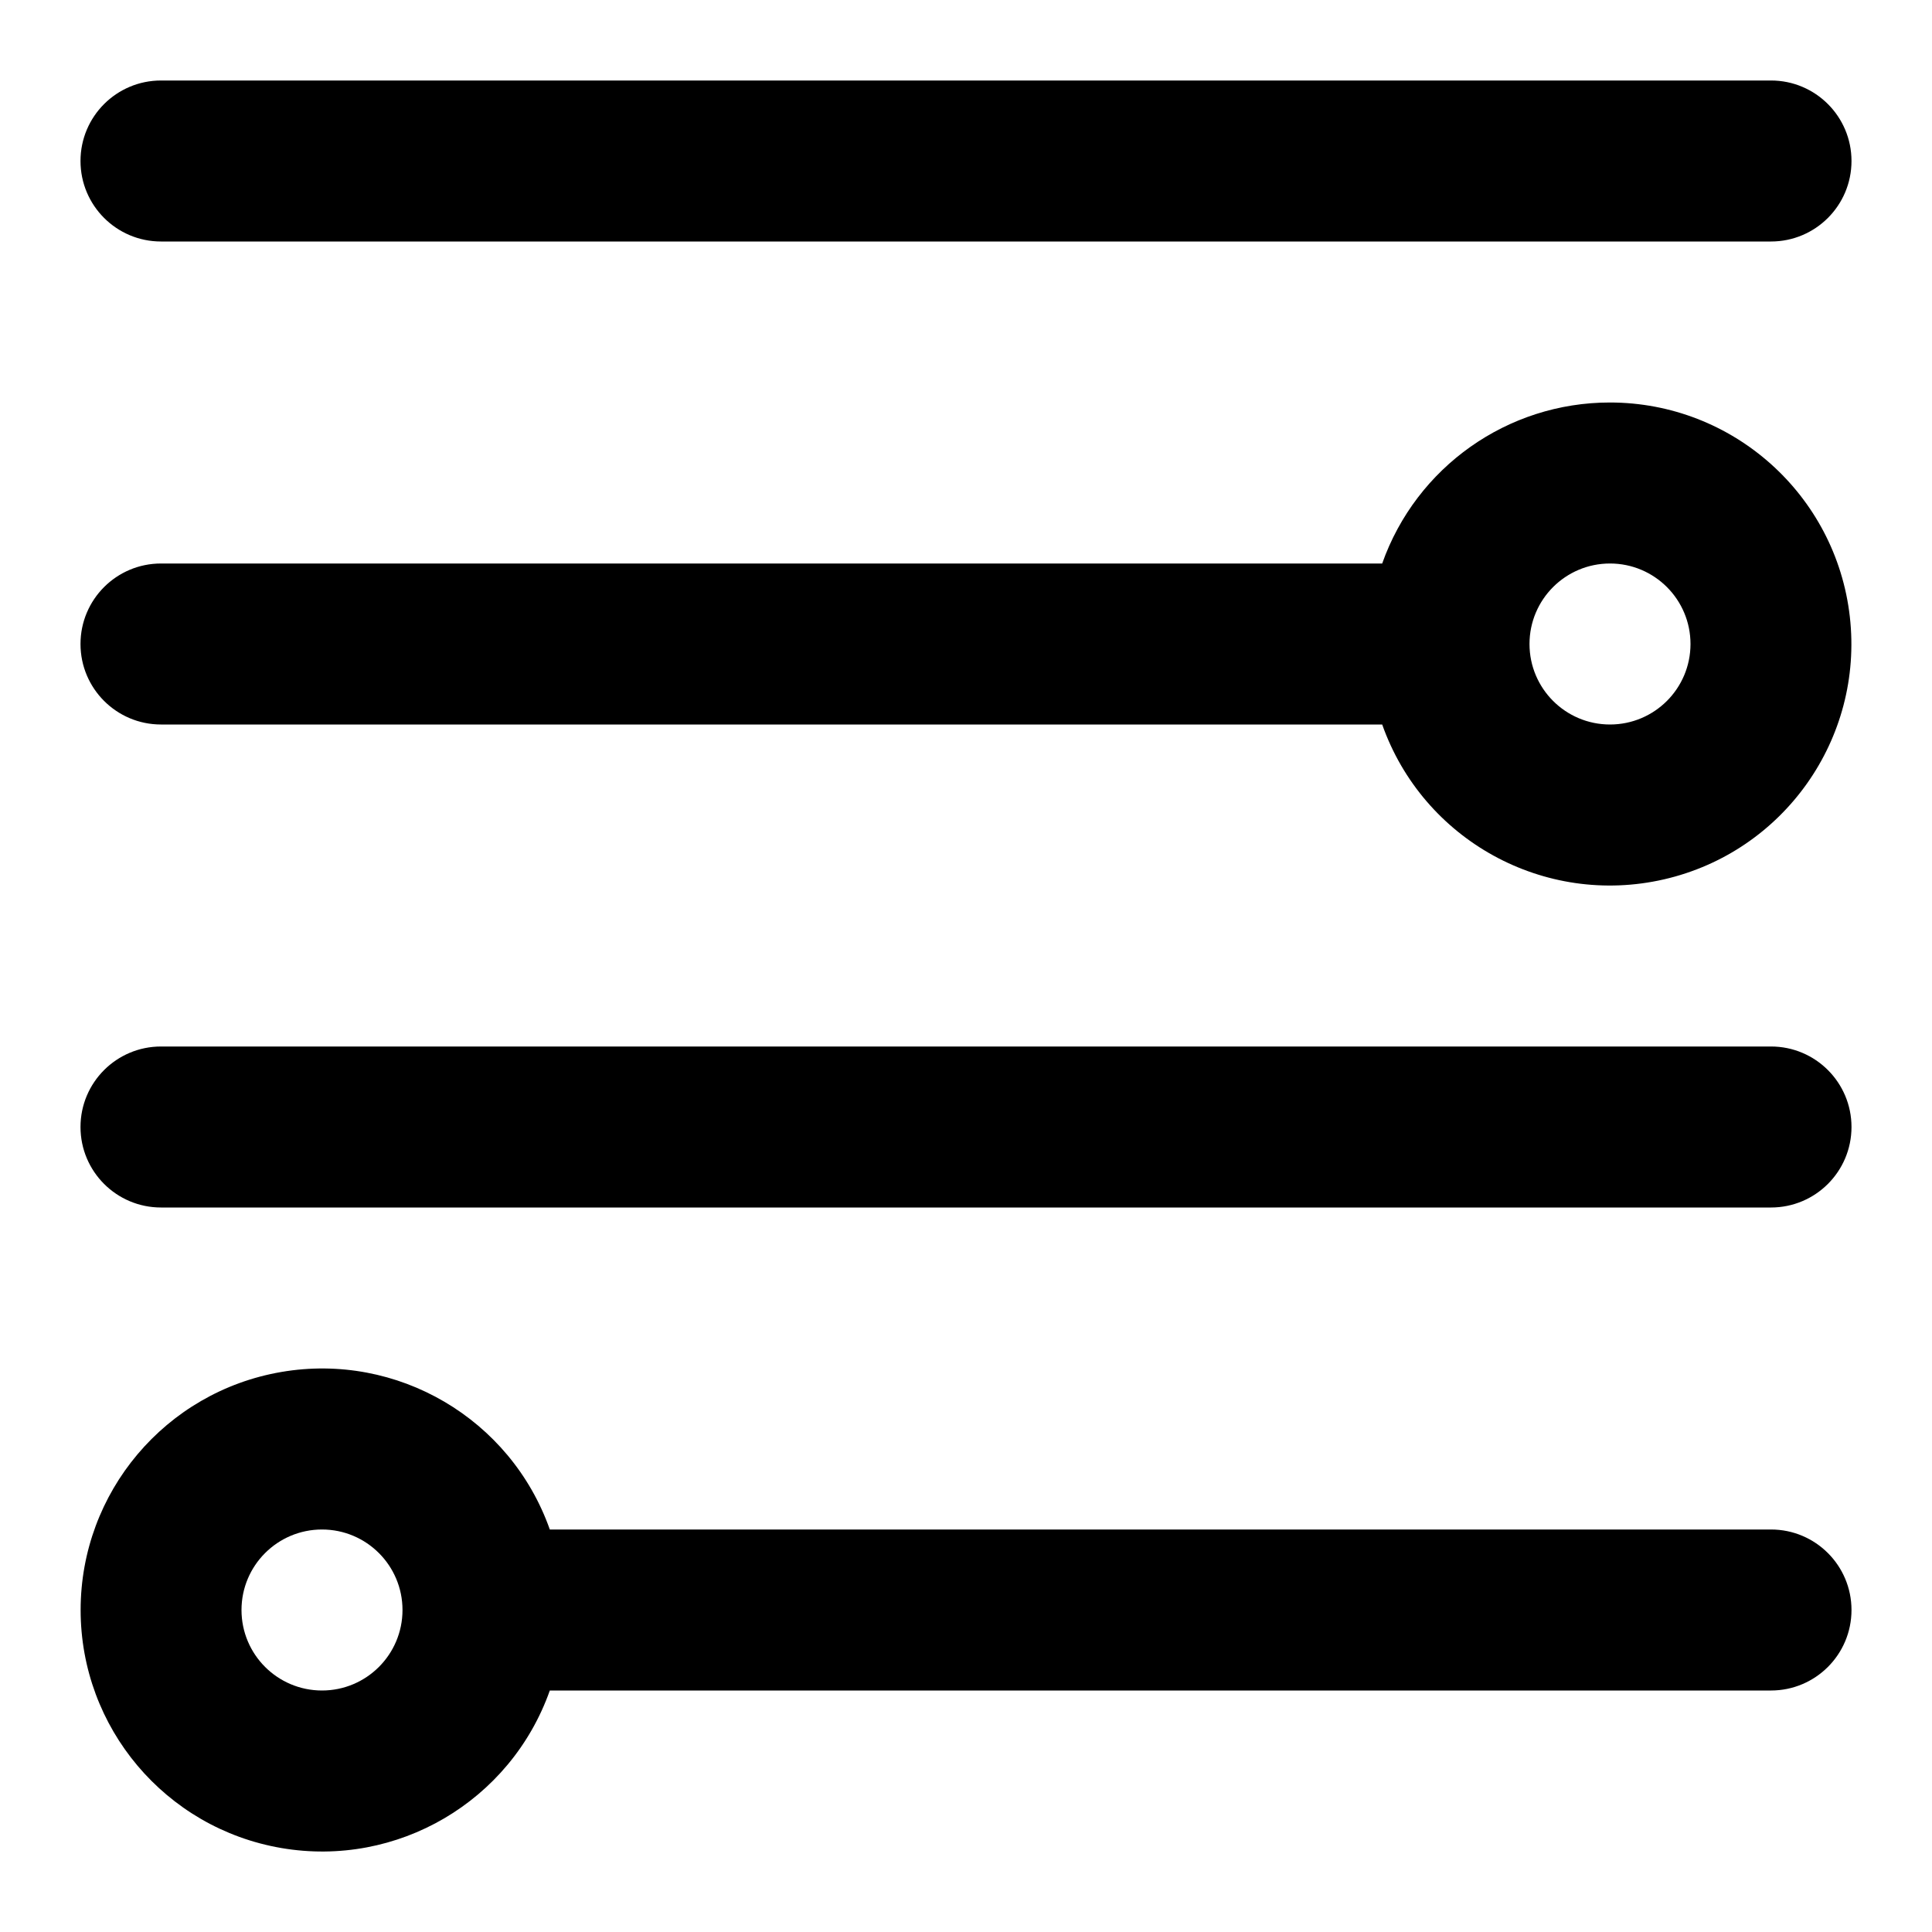
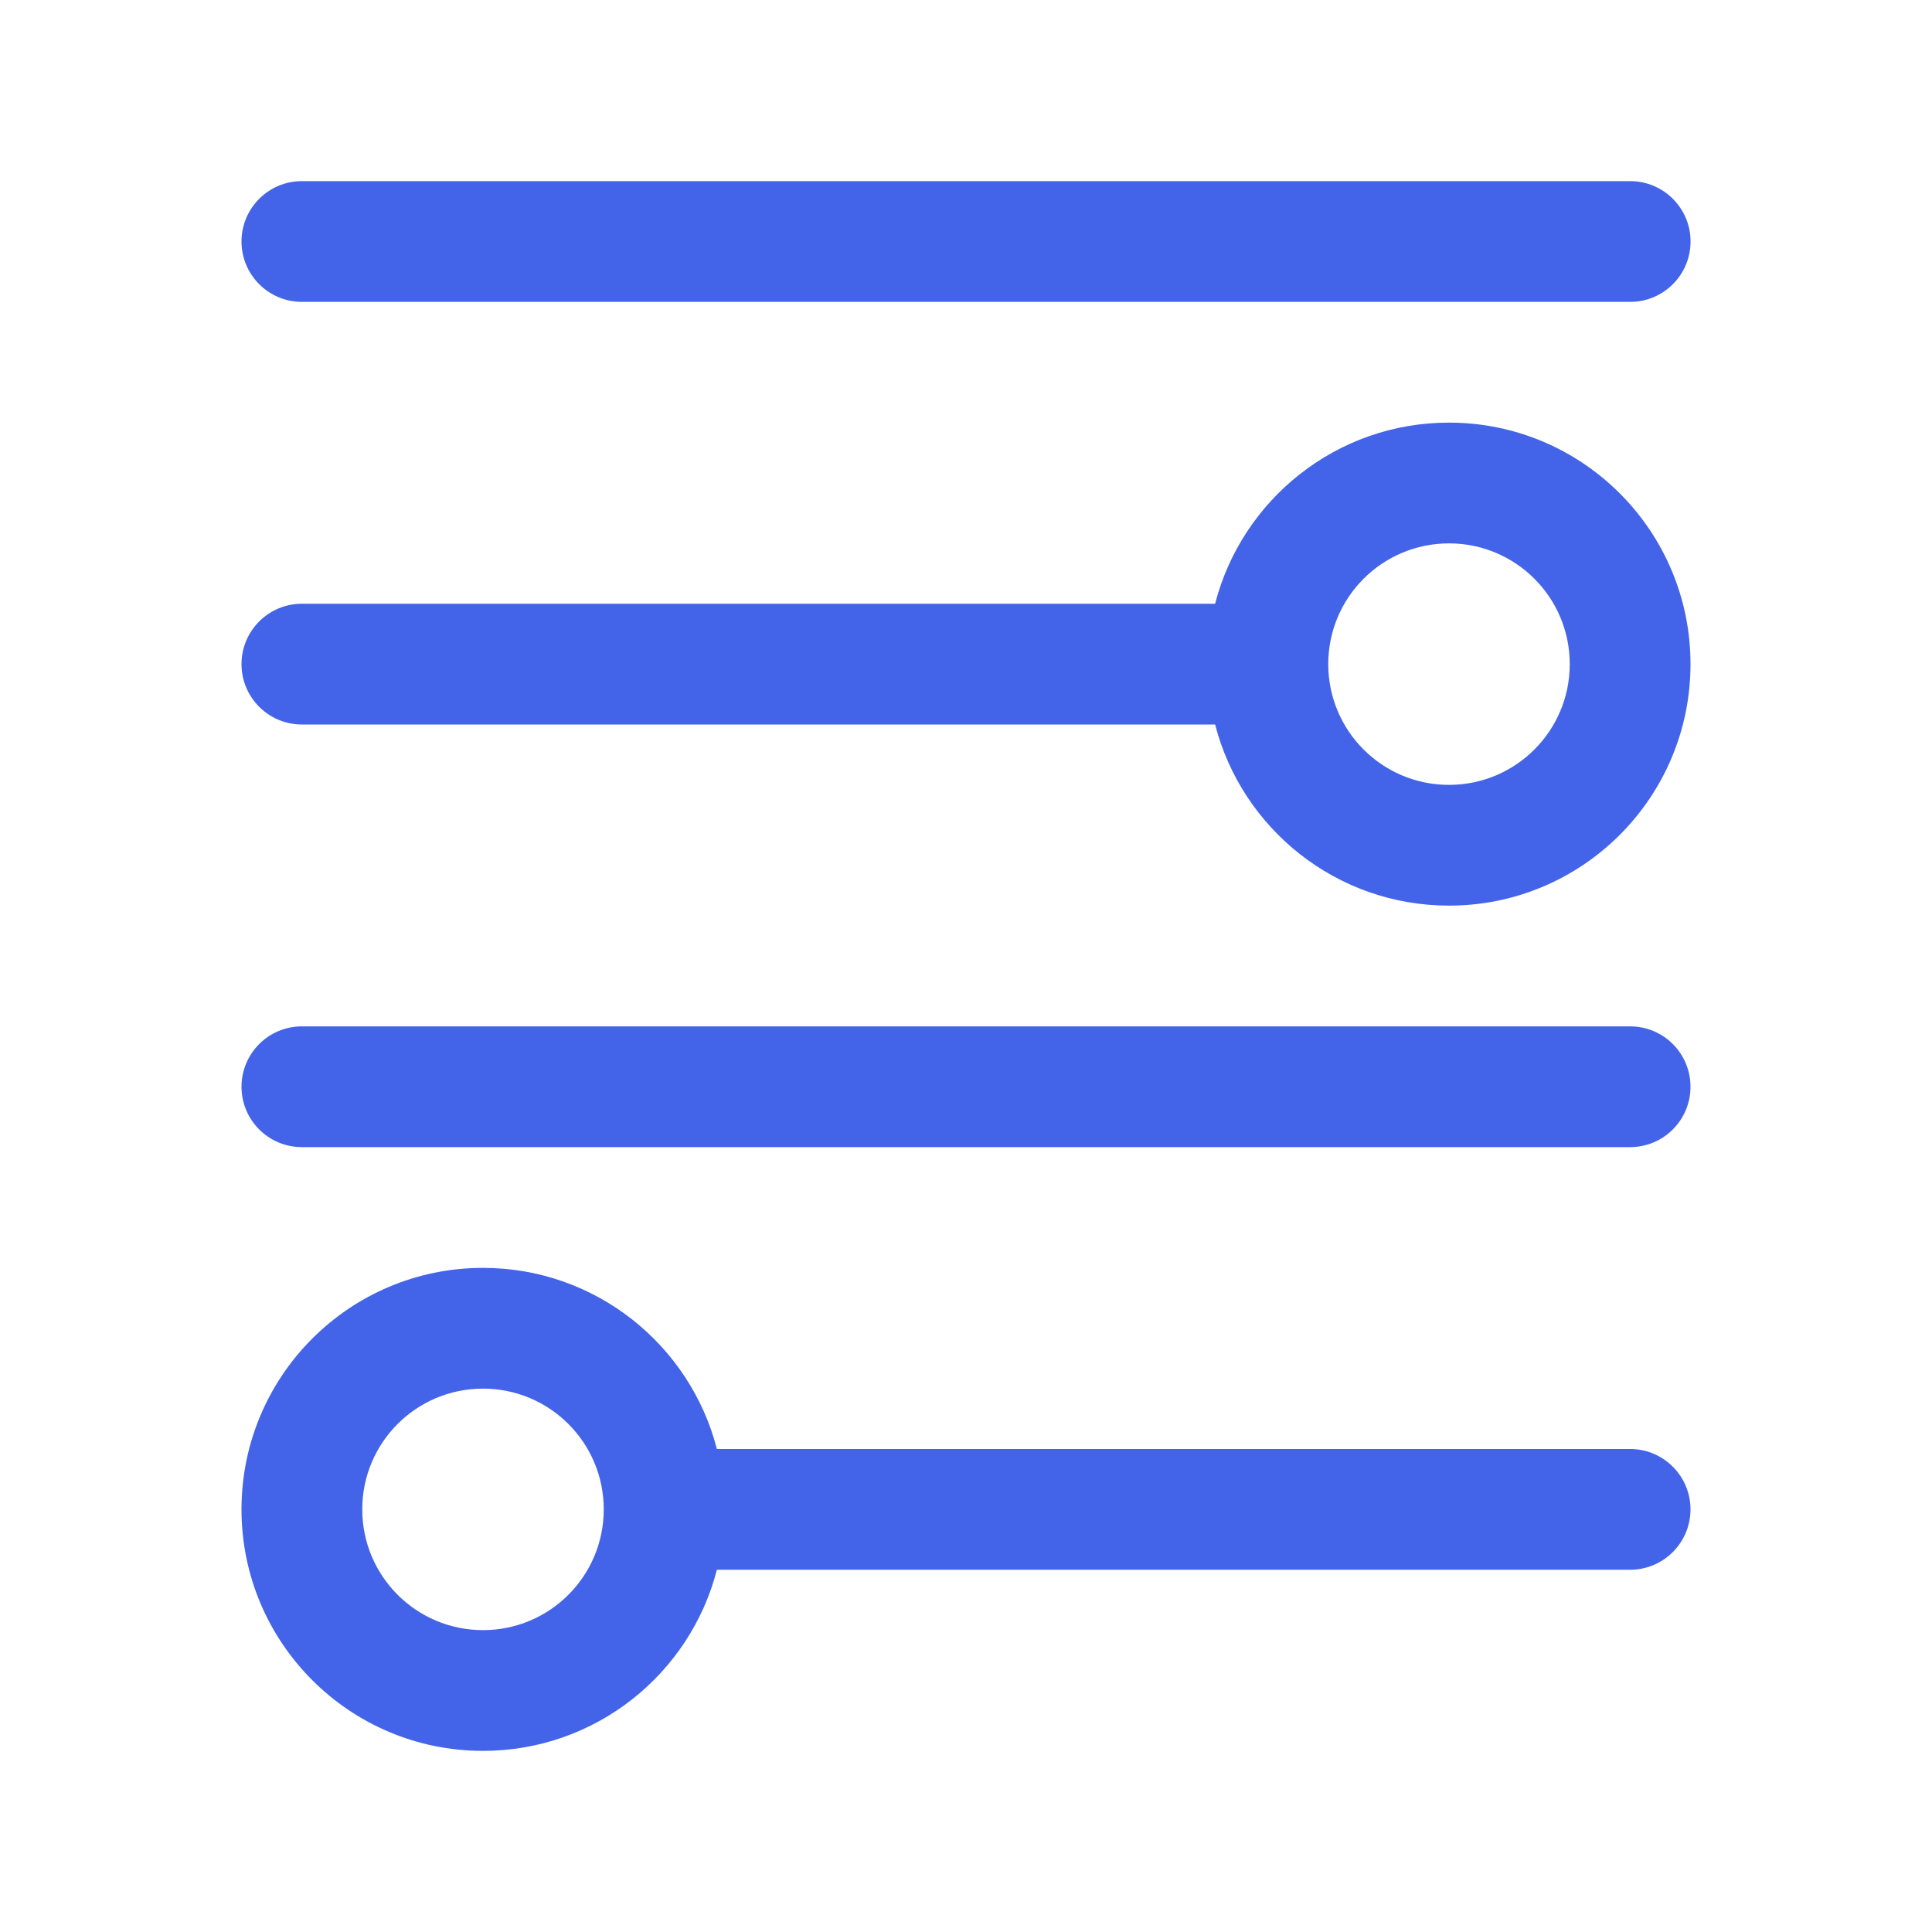
- <svg xmlns="http://www.w3.org/2000/svg" id="Camada_1" data-name="Camada 1" viewBox="0 0 24 24">
-   <defs>
-     <style>.cls-1{clip-path:url(#clip-path);}.cls-2{fill:none;}</style>
-     <clipPath id="clip-path">
-       <path d="M66-78.79l-2.88,3.27-4.52-3.86a2.12,2.12,0,0,0-1.41-.52,2.07,2.07,0,0,0-1,.24l-.63.31a.75.75,0,0,1-1-.25.75.75,0,0,1-.12-.58.76.76,0,0,1,.34-.5L56.7-81.9A1.55,1.55,0,0,1,58.33-82l1.15.64a2.37,2.37,0,0,0,2.4-.06l1.44-.9a.75.75,0,0,1,1,.17L66-79.93A.89.89,0,0,1,66-78.79ZM63.4-73.33a.6.6,0,0,1-.43.2.59.59,0,0,1-.46-.16L59.59-76A.43.43,0,0,0,59-76a.43.43,0,0,0,0,.6l3.18,3a.69.69,0,0,1,0,1,.67.67,0,0,1-1,0l-.51-.47h0l-2.47-2.23a.44.44,0,0,0-.61,0,.44.44,0,0,0,0,.61l2.47,2.24a.75.75,0,0,1,.24.51.78.78,0,0,1-.19.54.75.75,0,0,1-1,.05L57.85-71.3h0l-1.25-1.14a.44.44,0,0,0-.61,0,.43.43,0,0,0,0,.6l1.26,1.13a.63.63,0,0,1,.21.42.57.57,0,0,1-.16.45.61.61,0,0,1-.86,0l-1.12-.94a1.6,1.6,0,0,0-.42-1.67,1.58,1.58,0,0,0-1.12-.42h-.06a1.55,1.55,0,0,0-.49-1.14,1.7,1.7,0,0,0-.79-.4A1.54,1.54,0,0,0,52.05-76a1.57,1.57,0,0,0-1.22-.42h0a1.47,1.47,0,0,0-.5-1.09,1.57,1.57,0,0,0-2.22.08l-.34.38L46-78.52a.78.78,0,0,1-.27-.52.83.83,0,0,1,.19-.56l1.93-2.19A1.08,1.08,0,0,1,49.22-82l.27.15a3.5,3.5,0,0,0,3.24.09l.41-.21a2.19,2.19,0,0,1,2,0l-.82.53a1.65,1.65,0,0,0-.71,1,1.69,1.69,0,0,0,.26,1.24,1.64,1.64,0,0,0,2,.52l.63-.32a1.35,1.35,0,0,1,1.46.18l4.84,4.13.45.39a.6.6,0,0,1,.22.43A.52.52,0,0,1,63.4-73.33Zm-9.81,3.47a.72.72,0,0,1-1,0,.72.72,0,0,1,0-1l.81-.87a.72.72,0,0,1,.5-.22.66.66,0,0,1,.52.19.72.72,0,0,1,0,1Zm-3.32-.85a.73.73,0,0,1-.23-.5.72.72,0,0,1,.2-.52l.79-.84.65-.7a.71.71,0,0,1,1,0,.72.72,0,0,1,0,1l-.19.19-.63.68-.62.67A.73.73,0,0,1,50.27-70.71Zm-2.09-1.12a.73.73,0,0,1-.23-.49.71.71,0,0,1,.2-.52l2.32-2.49a.72.72,0,0,1,1,0,.72.72,0,0,1,0,1l-.47.51-.65.69-1.21,1.29A.72.72,0,0,1,48.18-71.83ZM47.1-74a.75.75,0,0,1-.23-.5.7.7,0,0,1,.19-.52l1.7-1.82a.73.73,0,0,1,.52-.23.71.71,0,0,1,.49.2.73.73,0,0,1,.23.5.74.74,0,0,1-.2.52L48.1-74a.67.67,0,0,1-.49.23A.74.74,0,0,1,47.1-74Zm19.6-6.47L65-82.65A1.6,1.6,0,0,0,62.86-83l-1.44.9a1.54,1.54,0,0,1-1.54,0l-1.15-.64a2.43,2.43,0,0,0-2.51.09l-.27.17-.26-.16a3,3,0,0,0-2.92-.13l-.4.21a2.65,2.65,0,0,1-2.45-.07l-.27-.15a2,2,0,0,0-2.41.41l-1.92,2.18a1.6,1.6,0,0,0-.4,1.19,1.61,1.61,0,0,0,.57,1.11l1.71,1.44-.76.83A1.55,1.55,0,0,0,46-74.47a1.59,1.59,0,0,0,.5,1.1,1.83,1.83,0,0,0,.74.39,1.49,1.49,0,0,0-.14.7,1.51,1.51,0,0,0,.5,1.09h0a1.56,1.56,0,0,0,1.07.42,1.54,1.54,0,0,0,.56-.1,1.68,1.68,0,0,0,.45.8h0a1.6,1.6,0,0,0,1.08.42,1.63,1.63,0,0,0,.8-.22,1.42,1.42,0,0,0,.42.69h0a1.56,1.56,0,0,0,1.07.42,1.52,1.52,0,0,0,1.15-.5l.67-.71,1.06.88a1.5,1.5,0,0,0,.94.35,1.48,1.48,0,0,0,1.1-.49,1.3,1.3,0,0,0,.31-.56l.32.29a1.61,1.61,0,0,0,2.24-.11,1.65,1.65,0,0,0,.4-.83,1.54,1.54,0,0,0,1.6-.43,1.56,1.56,0,0,0,.34-1.41,1.4,1.4,0,0,0,.83-.47,1.47,1.47,0,0,0,.38-1.08,1.48,1.48,0,0,0-.51-1l-.12-.1,2.87-3.26A1.77,1.77,0,0,0,66.7-80.48Z" />
-     </clipPath>
-   </defs>
-   <path d="M66-78.79l-2.88,3.27-4.52-3.86a2.12,2.12,0,0,0-1.41-.52,2.07,2.07,0,0,0-1,.24l-.63.31a.75.75,0,0,1-1-.25.75.75,0,0,1-.12-.58.76.76,0,0,1,.34-.5L56.7-81.9A1.55,1.55,0,0,1,58.33-82l1.15.64a2.37,2.37,0,0,0,2.4-.06l1.44-.9a.75.75,0,0,1,1,.17L66-79.93A.89.89,0,0,1,66-78.79ZM63.4-73.33a.6.6,0,0,1-.43.2.59.59,0,0,1-.46-.16L59.59-76A.43.43,0,0,0,59-76a.43.43,0,0,0,0,.6l3.18,3a.69.69,0,0,1,0,1,.67.67,0,0,1-1,0l-.51-.47h0l-2.47-2.23a.44.44,0,0,0-.61,0,.44.44,0,0,0,0,.61l2.47,2.24a.75.75,0,0,1,.24.51.78.78,0,0,1-.19.54.75.75,0,0,1-1,.05L57.85-71.3h0l-1.25-1.14a.44.44,0,0,0-.61,0,.43.43,0,0,0,0,.6l1.26,1.13a.63.63,0,0,1,.21.42.57.57,0,0,1-.16.45.61.61,0,0,1-.86,0l-1.12-.94a1.6,1.6,0,0,0-.42-1.67,1.58,1.58,0,0,0-1.12-.42h-.06a1.55,1.55,0,0,0-.49-1.14,1.7,1.7,0,0,0-.79-.4A1.54,1.54,0,0,0,52.05-76a1.57,1.57,0,0,0-1.22-.42h0a1.47,1.47,0,0,0-.5-1.09,1.57,1.57,0,0,0-2.22.08l-.34.38L46-78.52a.78.78,0,0,1-.27-.52.83.83,0,0,1,.19-.56l1.93-2.19A1.08,1.08,0,0,1,49.22-82l.27.15a3.5,3.5,0,0,0,3.24.09l.41-.21a2.19,2.19,0,0,1,2,0l-.82.53a1.65,1.65,0,0,0-.71,1,1.69,1.69,0,0,0,.26,1.24,1.64,1.64,0,0,0,2,.52l.63-.32a1.35,1.35,0,0,1,1.46.18l4.84,4.13.45.39a.6.6,0,0,1,.22.43A.52.52,0,0,1,63.4-73.33Zm-9.81,3.47a.72.72,0,0,1-1,0,.72.72,0,0,1,0-1l.81-.87a.72.72,0,0,1,.5-.22.66.66,0,0,1,.52.19.72.72,0,0,1,0,1Zm-3.32-.85a.73.73,0,0,1-.23-.5.72.72,0,0,1,.2-.52l.79-.84.65-.7a.71.71,0,0,1,1,0,.72.72,0,0,1,0,1l-.19.19-.63.68-.62.67A.73.73,0,0,1,50.27-70.71Zm-2.09-1.12a.73.73,0,0,1-.23-.49.71.71,0,0,1,.2-.52l2.32-2.49a.72.72,0,0,1,1,0,.72.72,0,0,1,0,1l-.47.51-.65.69-1.21,1.29A.72.72,0,0,1,48.18-71.83ZM47.1-74a.75.75,0,0,1-.23-.5.7.7,0,0,1,.19-.52l1.7-1.82a.73.73,0,0,1,.52-.23.71.71,0,0,1,.49.2.73.73,0,0,1,.23.5.74.74,0,0,1-.2.52L48.1-74a.67.67,0,0,1-.49.23A.74.74,0,0,1,47.1-74Zm19.6-6.47L65-82.65A1.6,1.6,0,0,0,62.86-83l-1.44.9a1.54,1.54,0,0,1-1.54,0l-1.15-.64a2.43,2.43,0,0,0-2.51.09l-.27.17-.26-.16a3,3,0,0,0-2.92-.13l-.4.21a2.65,2.65,0,0,1-2.45-.07l-.27-.15a2,2,0,0,0-2.41.41l-1.92,2.18a1.6,1.6,0,0,0-.4,1.19,1.61,1.61,0,0,0,.57,1.11l1.71,1.44-.76.83A1.55,1.55,0,0,0,46-74.47a1.59,1.59,0,0,0,.5,1.1,1.83,1.83,0,0,0,.74.39,1.49,1.49,0,0,0-.14.7,1.51,1.51,0,0,0,.5,1.09h0a1.56,1.56,0,0,0,1.07.42,1.54,1.54,0,0,0,.56-.1,1.68,1.68,0,0,0,.45.8h0a1.6,1.6,0,0,0,1.08.42,1.63,1.63,0,0,0,.8-.22,1.42,1.42,0,0,0,.42.69h0a1.56,1.56,0,0,0,1.07.42,1.52,1.52,0,0,0,1.15-.5l.67-.71,1.06.88a1.5,1.5,0,0,0,.94.35,1.48,1.48,0,0,0,1.1-.49,1.3,1.3,0,0,0,.31-.56l.32.29a1.61,1.61,0,0,0,2.24-.11,1.65,1.65,0,0,0,.4-.83,1.54,1.54,0,0,0,1.6-.43,1.56,1.56,0,0,0,.34-1.41,1.4,1.4,0,0,0,.83-.47,1.47,1.47,0,0,0,.38-1.08,1.48,1.48,0,0,0-.51-1l-.12-.1,2.87-3.26A1.77,1.77,0,0,0,66.7-80.48Z" />
-   <rect x="-32.32" y="-312.07" />
-   <circle class="cls-2" cx="12" cy="20" r="1" />
-   <circle class="cls-2" cx="12" cy="8" r="1" />
-   <circle class="cls-2" cx="4" cy="20" r="1" />
-   <path d="M22,19H6.83a3,3,0,1,0,0,2H22a1,1,0,0,0,0-2ZM4,21a1,1,0,1,1,1-1A1,1,0,0,1,4,21Z" />
-   <path d="M20,5a3,3,0,0,0-2.83,2H2A1,1,0,0,0,2,9H17.17A3,3,0,1,0,20,5Zm0,4a1,1,0,1,1,1-1A1,1,0,0,1,20,9Z" />
-   <path d="M2,3H22a1,1,0,0,0,0-2H2A1,1,0,0,0,2,3Z" />
-   <path d="M22,13H2a1,1,0,0,0,0,2H22a1,1,0,0,0,0-2Z" />
+ <svg xmlns="http://www.w3.org/2000/svg" width="32" height="32" viewBox="0 0 32 32" fill="none">
+   <path fill-rule="evenodd" clip-rule="evenodd" d="M5 3C4.448 3 4 3.448 4 4C4 4.552 4.448 5 5 5H27.001C27.553 5 28.001 4.552 28.001 4C28.001 3.448 27.553 3 27.001 3H5ZM5 10C4.448 10 4 10.448 4 11C4 11.552 4.448 12 5 12H20.126C20.57 13.725 22.136 15 24 15C26.209 15 28 13.209 28 11C28 8.791 26.209 7 24 7C22.136 7 20.57 8.275 20.126 10H5ZM24 13C22.895 13 22 12.105 22 11C22 9.895 22.895 9 24 9C25.105 9 26 9.895 26 11C26 12.105 25.105 13 24 13ZM4 18C4 17.448 4.448 17 5 17H27C27.553 17 28 17.448 28 18C28 18.552 27.553 19 27 19H5C4.448 19 4 18.552 4 18ZM10 25C10 23.895 9.105 23 8 23C6.895 23 6 23.895 6 25C6 26.105 6.895 27 8 27C9.105 27 10 26.105 10 25ZM27 24L11.874 24C11.43 22.275 9.864 21 8 21C5.791 21 4 22.791 4 25C4 27.209 5.791 29 8 29C9.864 29 11.43 27.725 11.874 26L27 26C27.552 26 28 25.552 28 25C28 24.448 27.552 24 27 24Z" fill="#4364E8" />
</svg>
